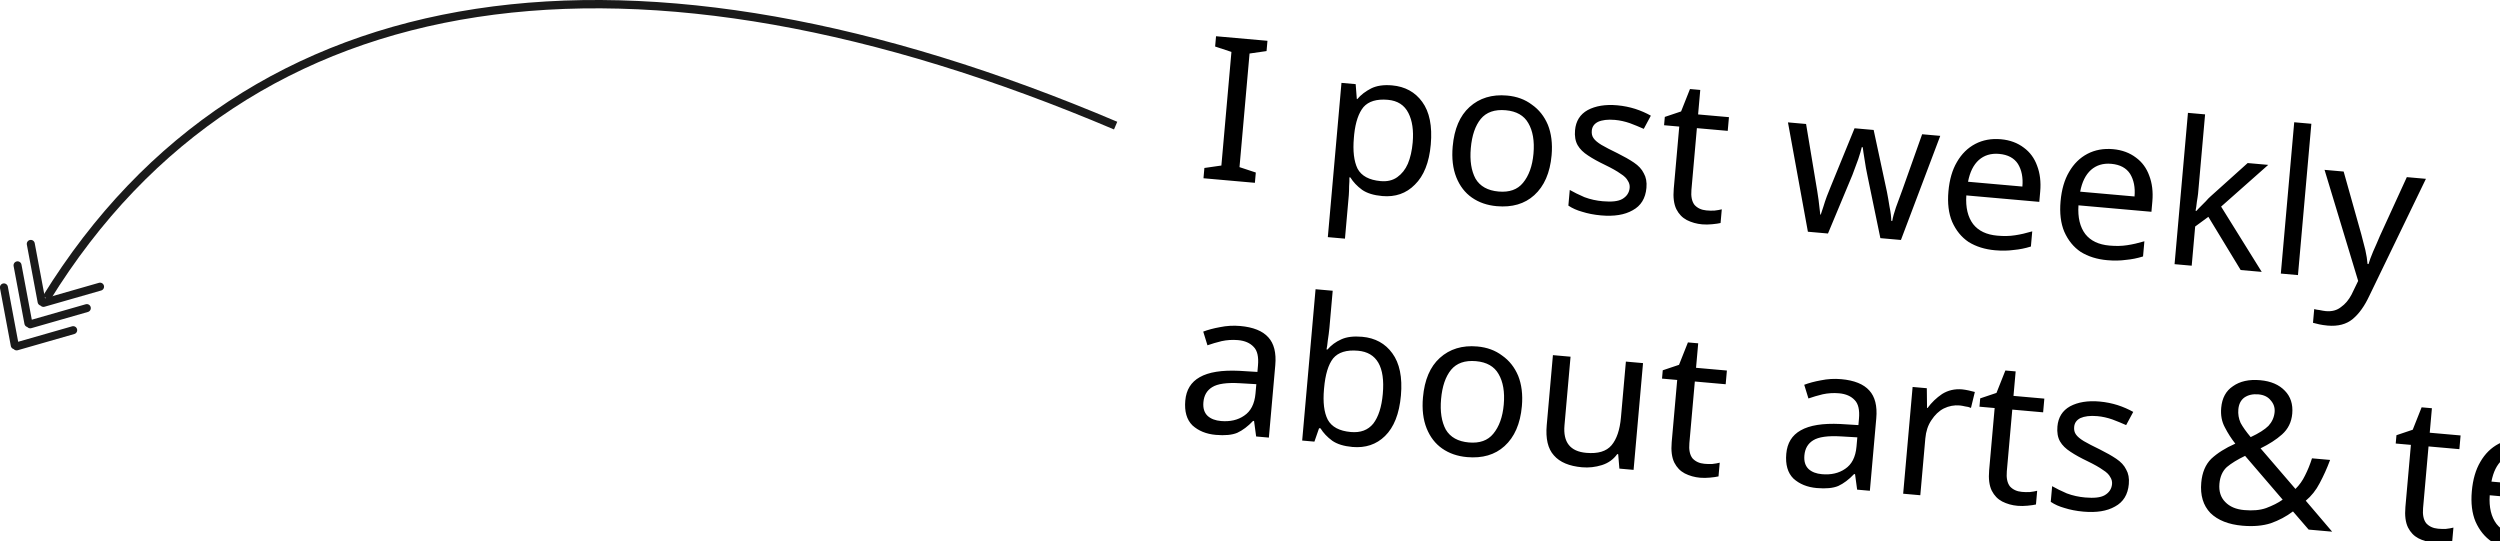
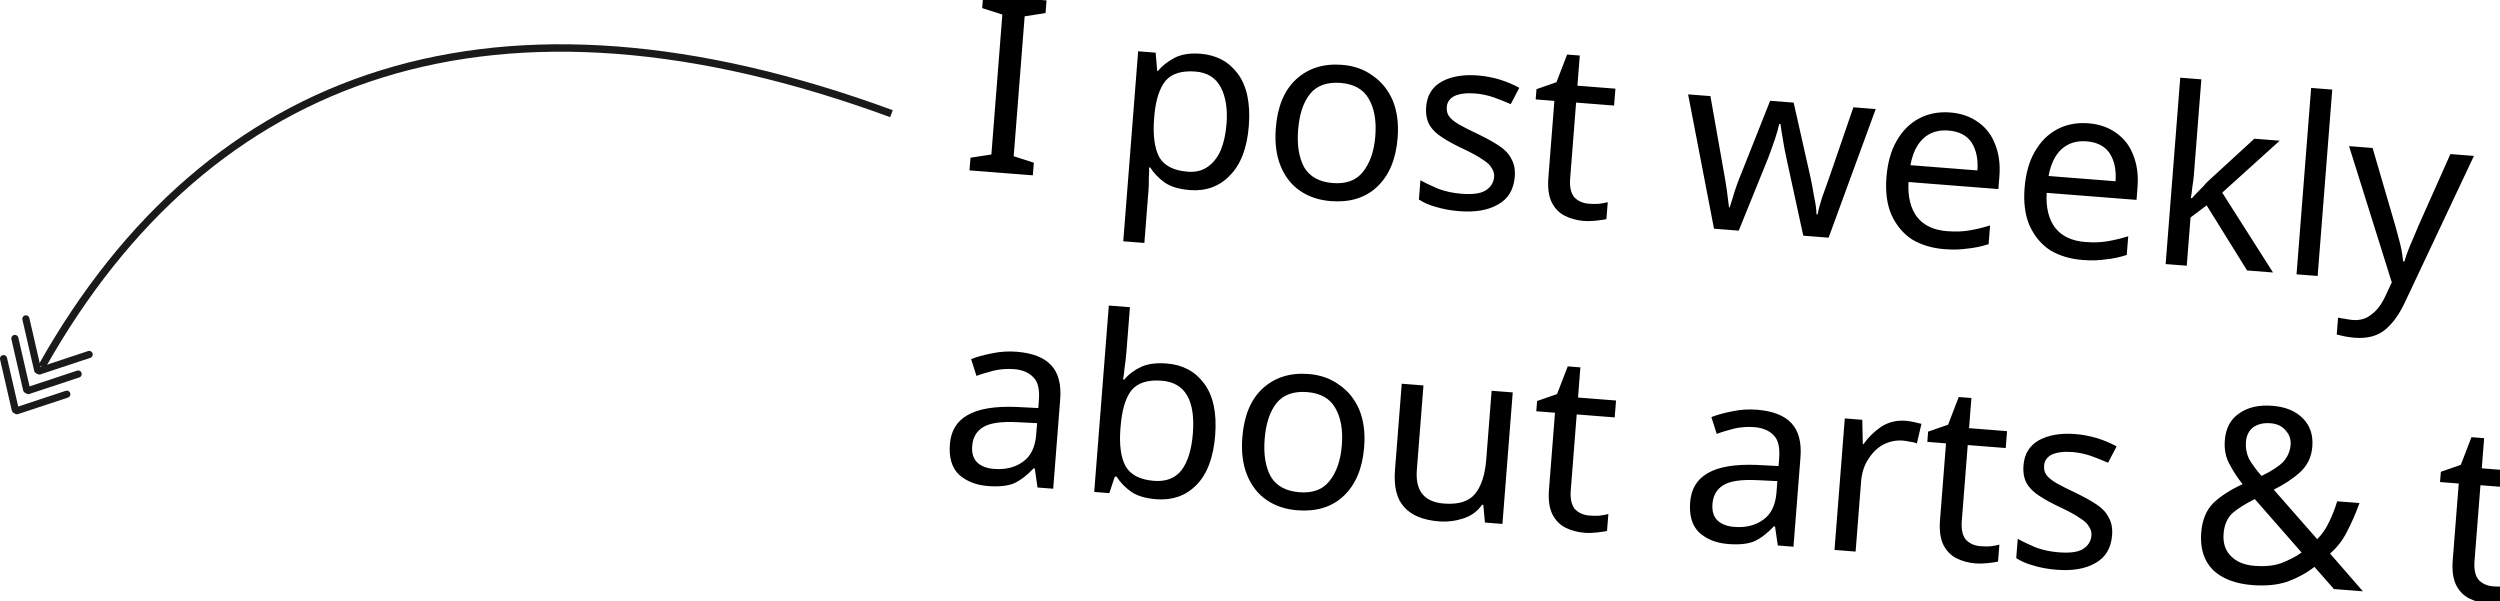
- <svg xmlns="http://www.w3.org/2000/svg" width="300.31" height="64.911" viewBox="0 0 79.457 17.174">
-   <defs>
-     <marker id="a" orient="auto" refX="0" refY="0" style="overflow:visible">
-       <g style="fill:#1a1a1a;fill-opacity:1;stroke:#1a1a1a;stroke-opacity:1">
-         <path d="M-3.805-3.959.544 0M-1.287-3.959 3.062 0M1.305-3.959 5.654 0M-3.805 4.178.544.22M-1.287 4.178 3.062.22M1.305 4.178 5.654.22" style="fill:none;fill-rule:evenodd;stroke:context-stroke;stroke-width:.8;stroke-linecap:round" transform="scale(-1.2)" />
+ <svg xmlns="http://www.w3.org/2000/svg" id="svg2635" version="1.1" viewBox="0 0 64.561 15.519" height="58.654" width="244.008">
+   <defs id="defs2632">
+     <marker style="overflow:visible" id="Tail" refX="0" refY="0" orient="auto">
+       <g transform="scale(-1.2)" id="g149287">
+         <path style="fill:none;fill-rule:evenodd;stroke:context-stroke;stroke-width:0.8;stroke-linecap:round" d="M -3.805,-3.959 0.544,0" id="path149275" />
+         <path style="fill:none;fill-rule:evenodd;stroke:context-stroke;stroke-width:0.8;stroke-linecap:round" d="M -1.287,-3.959 3.062,0" id="path149277" />
+         <path style="fill:none;fill-rule:evenodd;stroke:context-stroke;stroke-width:0.8;stroke-linecap:round" d="M 1.305,-3.959 5.654,0" id="path149279" />
+         <path style="fill:none;fill-rule:evenodd;stroke:context-stroke;stroke-width:0.8;stroke-linecap:round" d="M -3.805,4.178 0.544,0.22" id="path149281" />
+         <path style="fill:none;fill-rule:evenodd;stroke:context-stroke;stroke-width:0.8;stroke-linecap:round" d="M -1.287,4.178 3.062,0.22" id="path149283" />
+         <path style="fill:none;fill-rule:evenodd;stroke:context-stroke;stroke-width:0.8;stroke-linecap:round" d="M 1.305,4.178 5.654,0.22" id="path149285" />
+       </g>
+     </marker>
+     <marker style="overflow:visible" refX="0" refY="0" orient="auto" id="Tail9761">
+       <g transform="scale(-1.2)" id="g1380" style="fill:#1a1a1a;fill-opacity:1;stroke:#1a1a1a;stroke-opacity:1">
+         <path style="fill:none;fill-rule:evenodd;stroke:context-stroke;stroke-width:0.8;stroke-linecap:round" d="M -3.805,-3.959 0.544,0" id="path1368" />
+         <path style="fill:none;fill-rule:evenodd;stroke:context-stroke;stroke-width:0.8;stroke-linecap:round" d="M -1.287,-3.959 3.062,0" id="path1370" />
+         <path style="fill:none;fill-rule:evenodd;stroke:context-stroke;stroke-width:0.8;stroke-linecap:round" d="M 1.305,-3.959 5.654,0" id="path1372" />
+         <path style="fill:none;fill-rule:evenodd;stroke:context-stroke;stroke-width:0.8;stroke-linecap:round" d="M -3.805,4.178 0.544,0.22" id="path1374" />
+         <path style="fill:none;fill-rule:evenodd;stroke:context-stroke;stroke-width:0.8;stroke-linecap:round" d="M -1.287,4.178 3.062,0.22" id="path1376" />
+         <path style="fill:none;fill-rule:evenodd;stroke:context-stroke;stroke-width:0.8;stroke-linecap:round" d="M 1.305,4.178 5.654,0.22" id="path1378" />
      </g>
    </marker>
  </defs>
-   <path d="M142.571 145.873c6.415-10.389 18.725-11.965 33.985-5.487" style="fill:none;stroke:#1a1a1a;stroke-width:.265px;stroke-linecap:butt;stroke-linejoin:miter;stroke-opacity:1;marker-start:url(#a)" transform="translate(-141.098 -136.394)" />
-   <text xml:space="preserve" x="190.917" y="125.697" style="font-style:normal;font-weight:400;font-size:6.35px;line-height:1.25;font-family:sans-serif;fill:#000;fill-opacity:1;stroke:none;stroke-width:.265" transform="rotate(5.056 1474.078 -1666.097)">
-     <tspan x="190.917" y="125.697" style="font-style:normal;font-variant:normal;font-weight:400;font-stretch:normal;font-size:6.35px;font-family:&quot;Bubbler One&quot;;-inkscape-font-specification:&quot;Bubbler One&quot;;stroke-width:.265">I post weekly</tspan>
-     <tspan x="190.917" y="133.724" style="font-style:normal;font-variant:normal;font-weight:400;font-stretch:normal;font-size:6.35px;font-family:&quot;Bubbler One&quot;;-inkscape-font-specification:&quot;Bubbler One&quot;;stroke-width:.265">about arts &amp; tech</tspan>
-   </text>
+   <g id="layer1" transform="translate(-153.4523,-139.6341)">
+     <path style="fill:none;stroke:#1a1a1a;stroke-width:0.192px;stroke-linecap:butt;stroke-linejoin:miter;stroke-opacity:1;marker-start:url(#Tail9761)" d="m 154.53,149.105 c 4.338,-7.714 11.765,-10.276 21.944,-6.535" id="path52076" />
+     <text xml:space="preserve" style="font-style:normal;font-weight:normal;font-size:6.35px;line-height:1.25;font-family:sans-serif;fill:#000000;fill-opacity:1;stroke:none;stroke-width:0.265" x="188.941" y="129.657" id="text3384" transform="rotate(4.478703)">
+       <tspan id="tspan3382" style="font-style:normal;font-variant:normal;font-weight:normal;font-stretch:normal;font-size:6.35px;font-family:'Bubbler One';-inkscape-font-specification:'Bubbler One';stroke-width:0.265" x="188.941" y="129.657">I post weekly</tspan>
+       <tspan style="font-style:normal;font-variant:normal;font-weight:normal;font-stretch:normal;font-size:6.35px;font-family:'Bubbler One';-inkscape-font-specification:'Bubbler One';stroke-width:0.265" x="188.941" y="137.684" id="tspan3722">about arts &amp; tech</tspan>
+     </text>
+   </g>
</svg>
